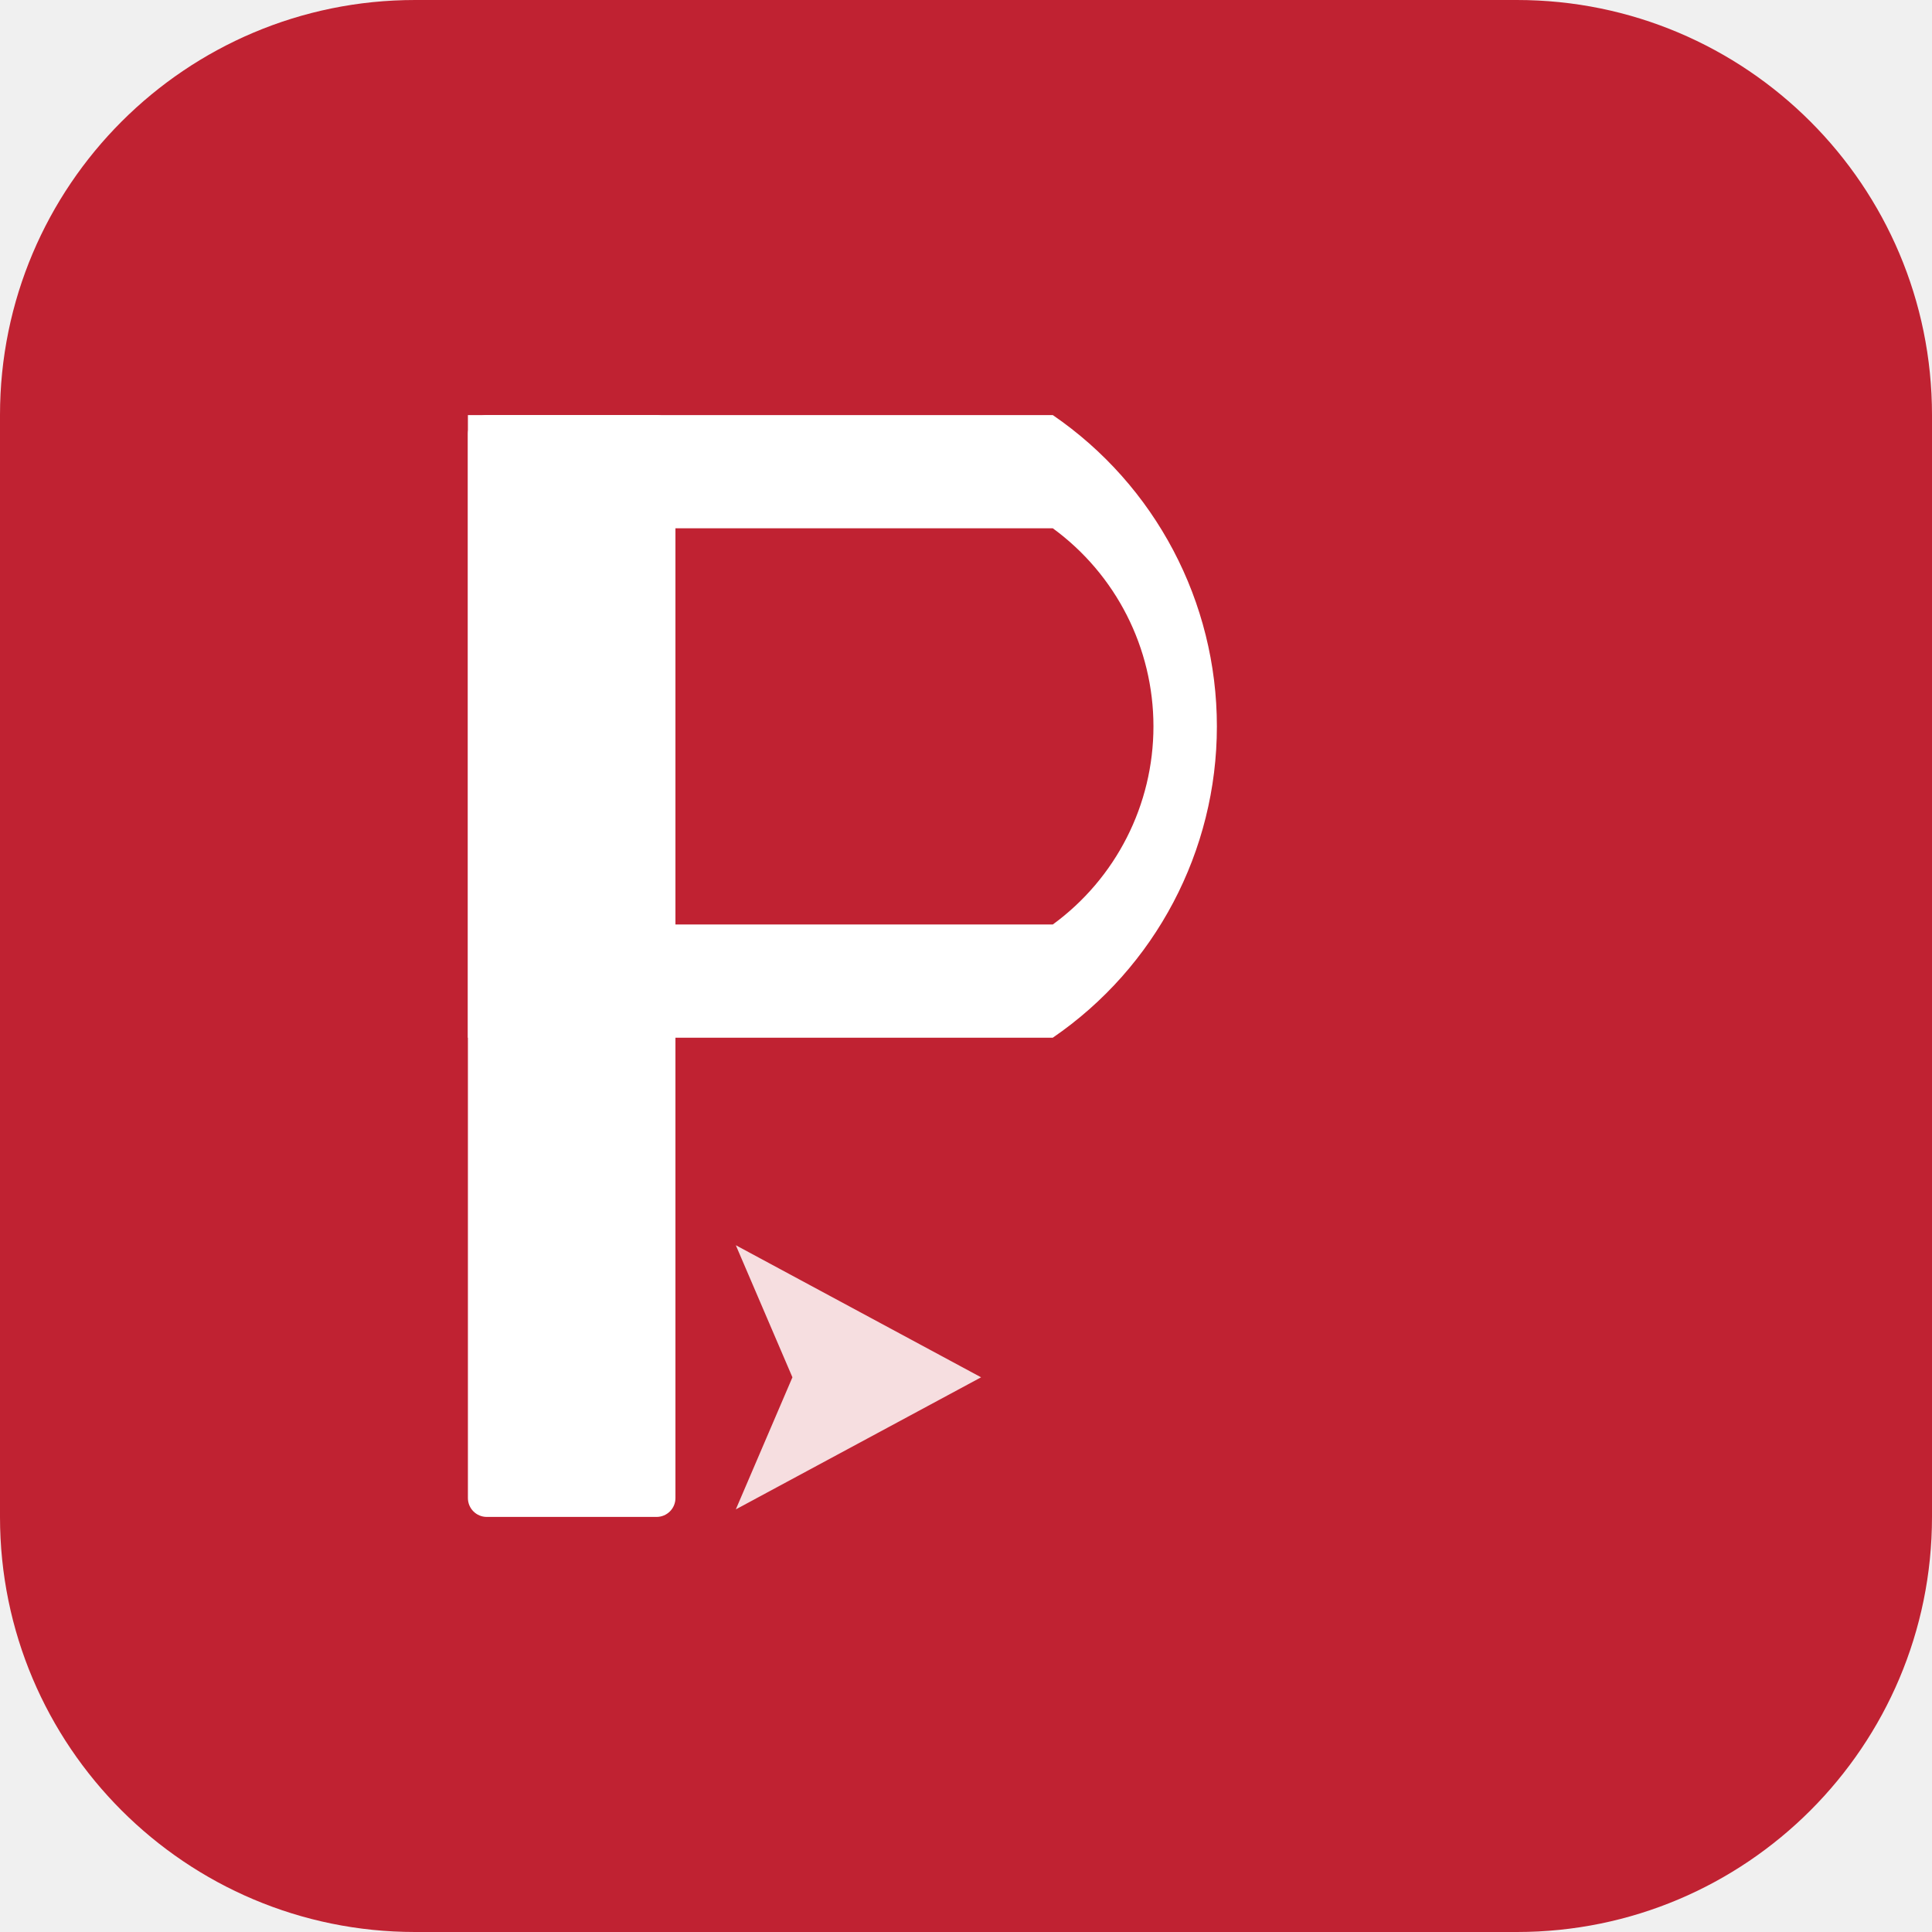
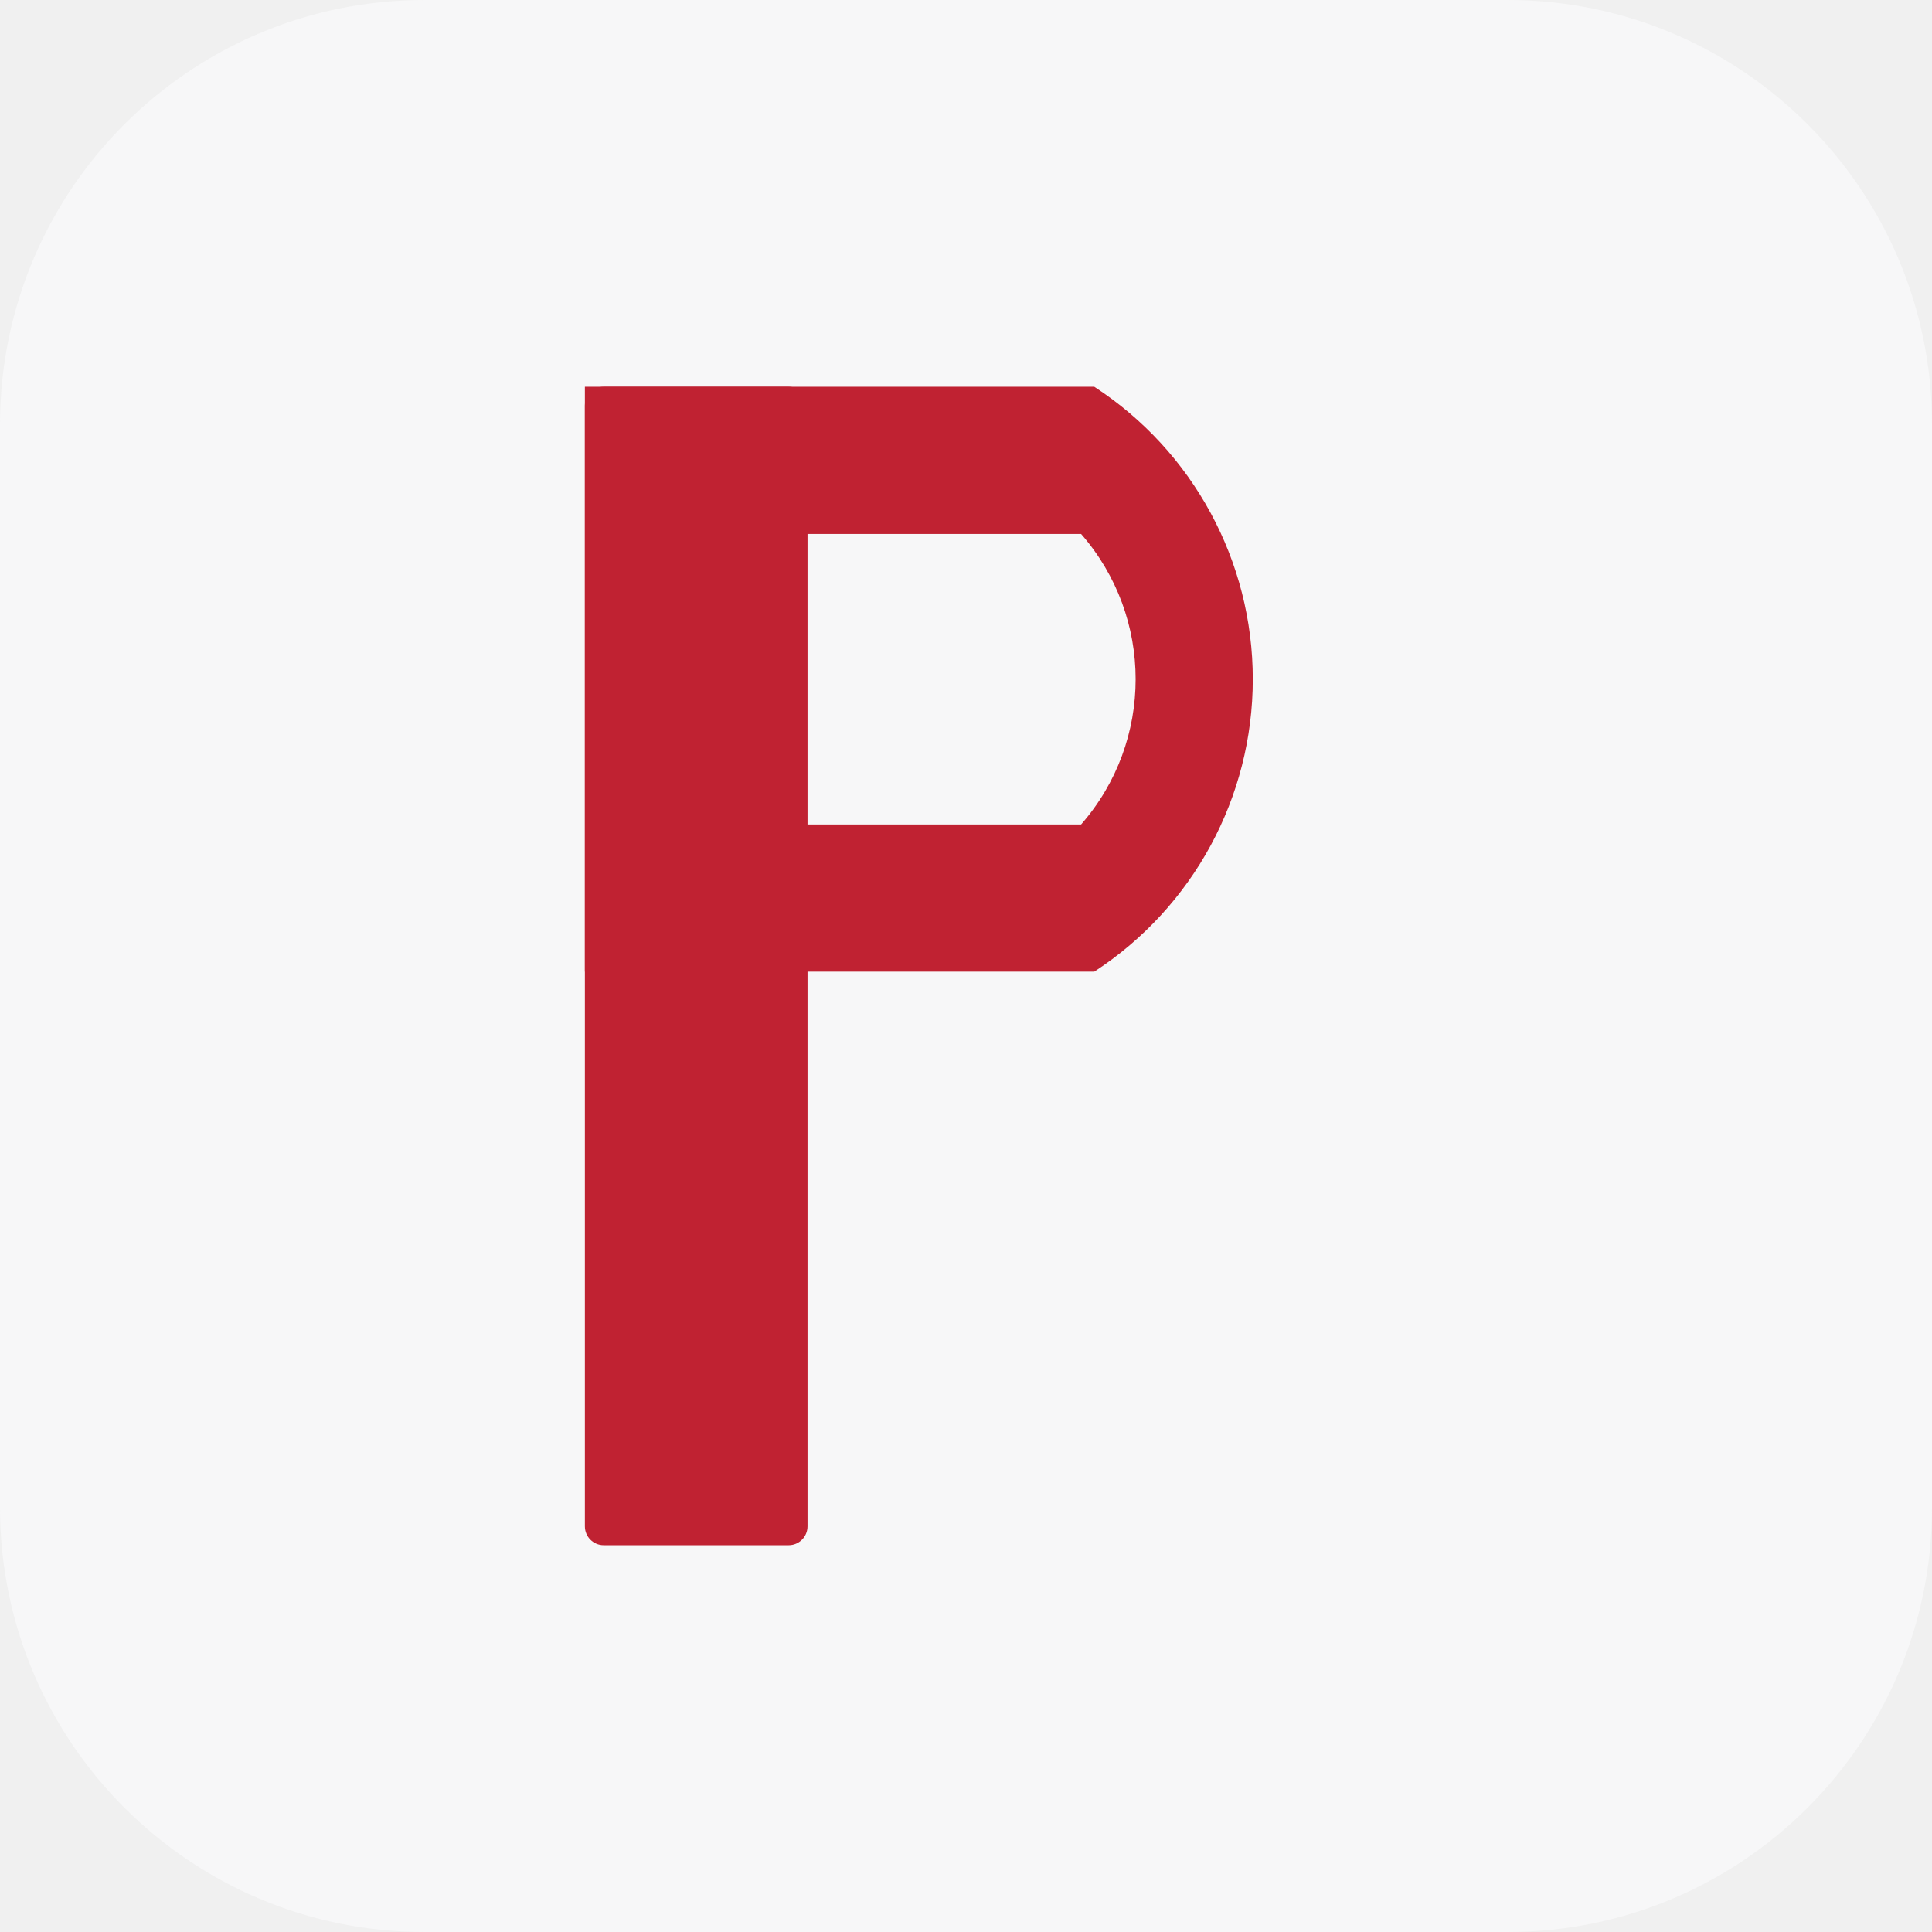
<svg xmlns="http://www.w3.org/2000/svg" viewBox="0 0 1024 1024" width="1024" height="1024">
-   <rect width="1024" height="1024" rx="220" ry="220" fill="#c02232" />
-   <rect x="248" y="220" width="110" height="584" rx="10" ry="10" fill="white" />
-   <path d="     M 248,220 h 310     a 200,200 0 0 1 0,330     h -310 z   " fill="white" />
-   <path d="     M 358,280 h 200     a 130,130 0 0 1 0,210     h -200 z   " fill="#c02232" />
-   <path d="M 390,660 L 520,730 L 390,800 L 420,730 Z" fill="white" opacity="0.85" />
+   <rect width="1024" height="1024" rx="225" ry="225" fill="#f7f7f8" />
+   <rect x="310" y="205" width="118" height="614" rx="10" ry="10" fill="#c02232" />
+   <path d="M 310,205 h 270 a 185,185 0 0 1 0,310 h -270 z" fill="#c02232" />
+   <path d="M 428,283 h 145 a 117,117 0 0 1 0,154 h -145 z" fill="#f7f7f8" />
</svg>
